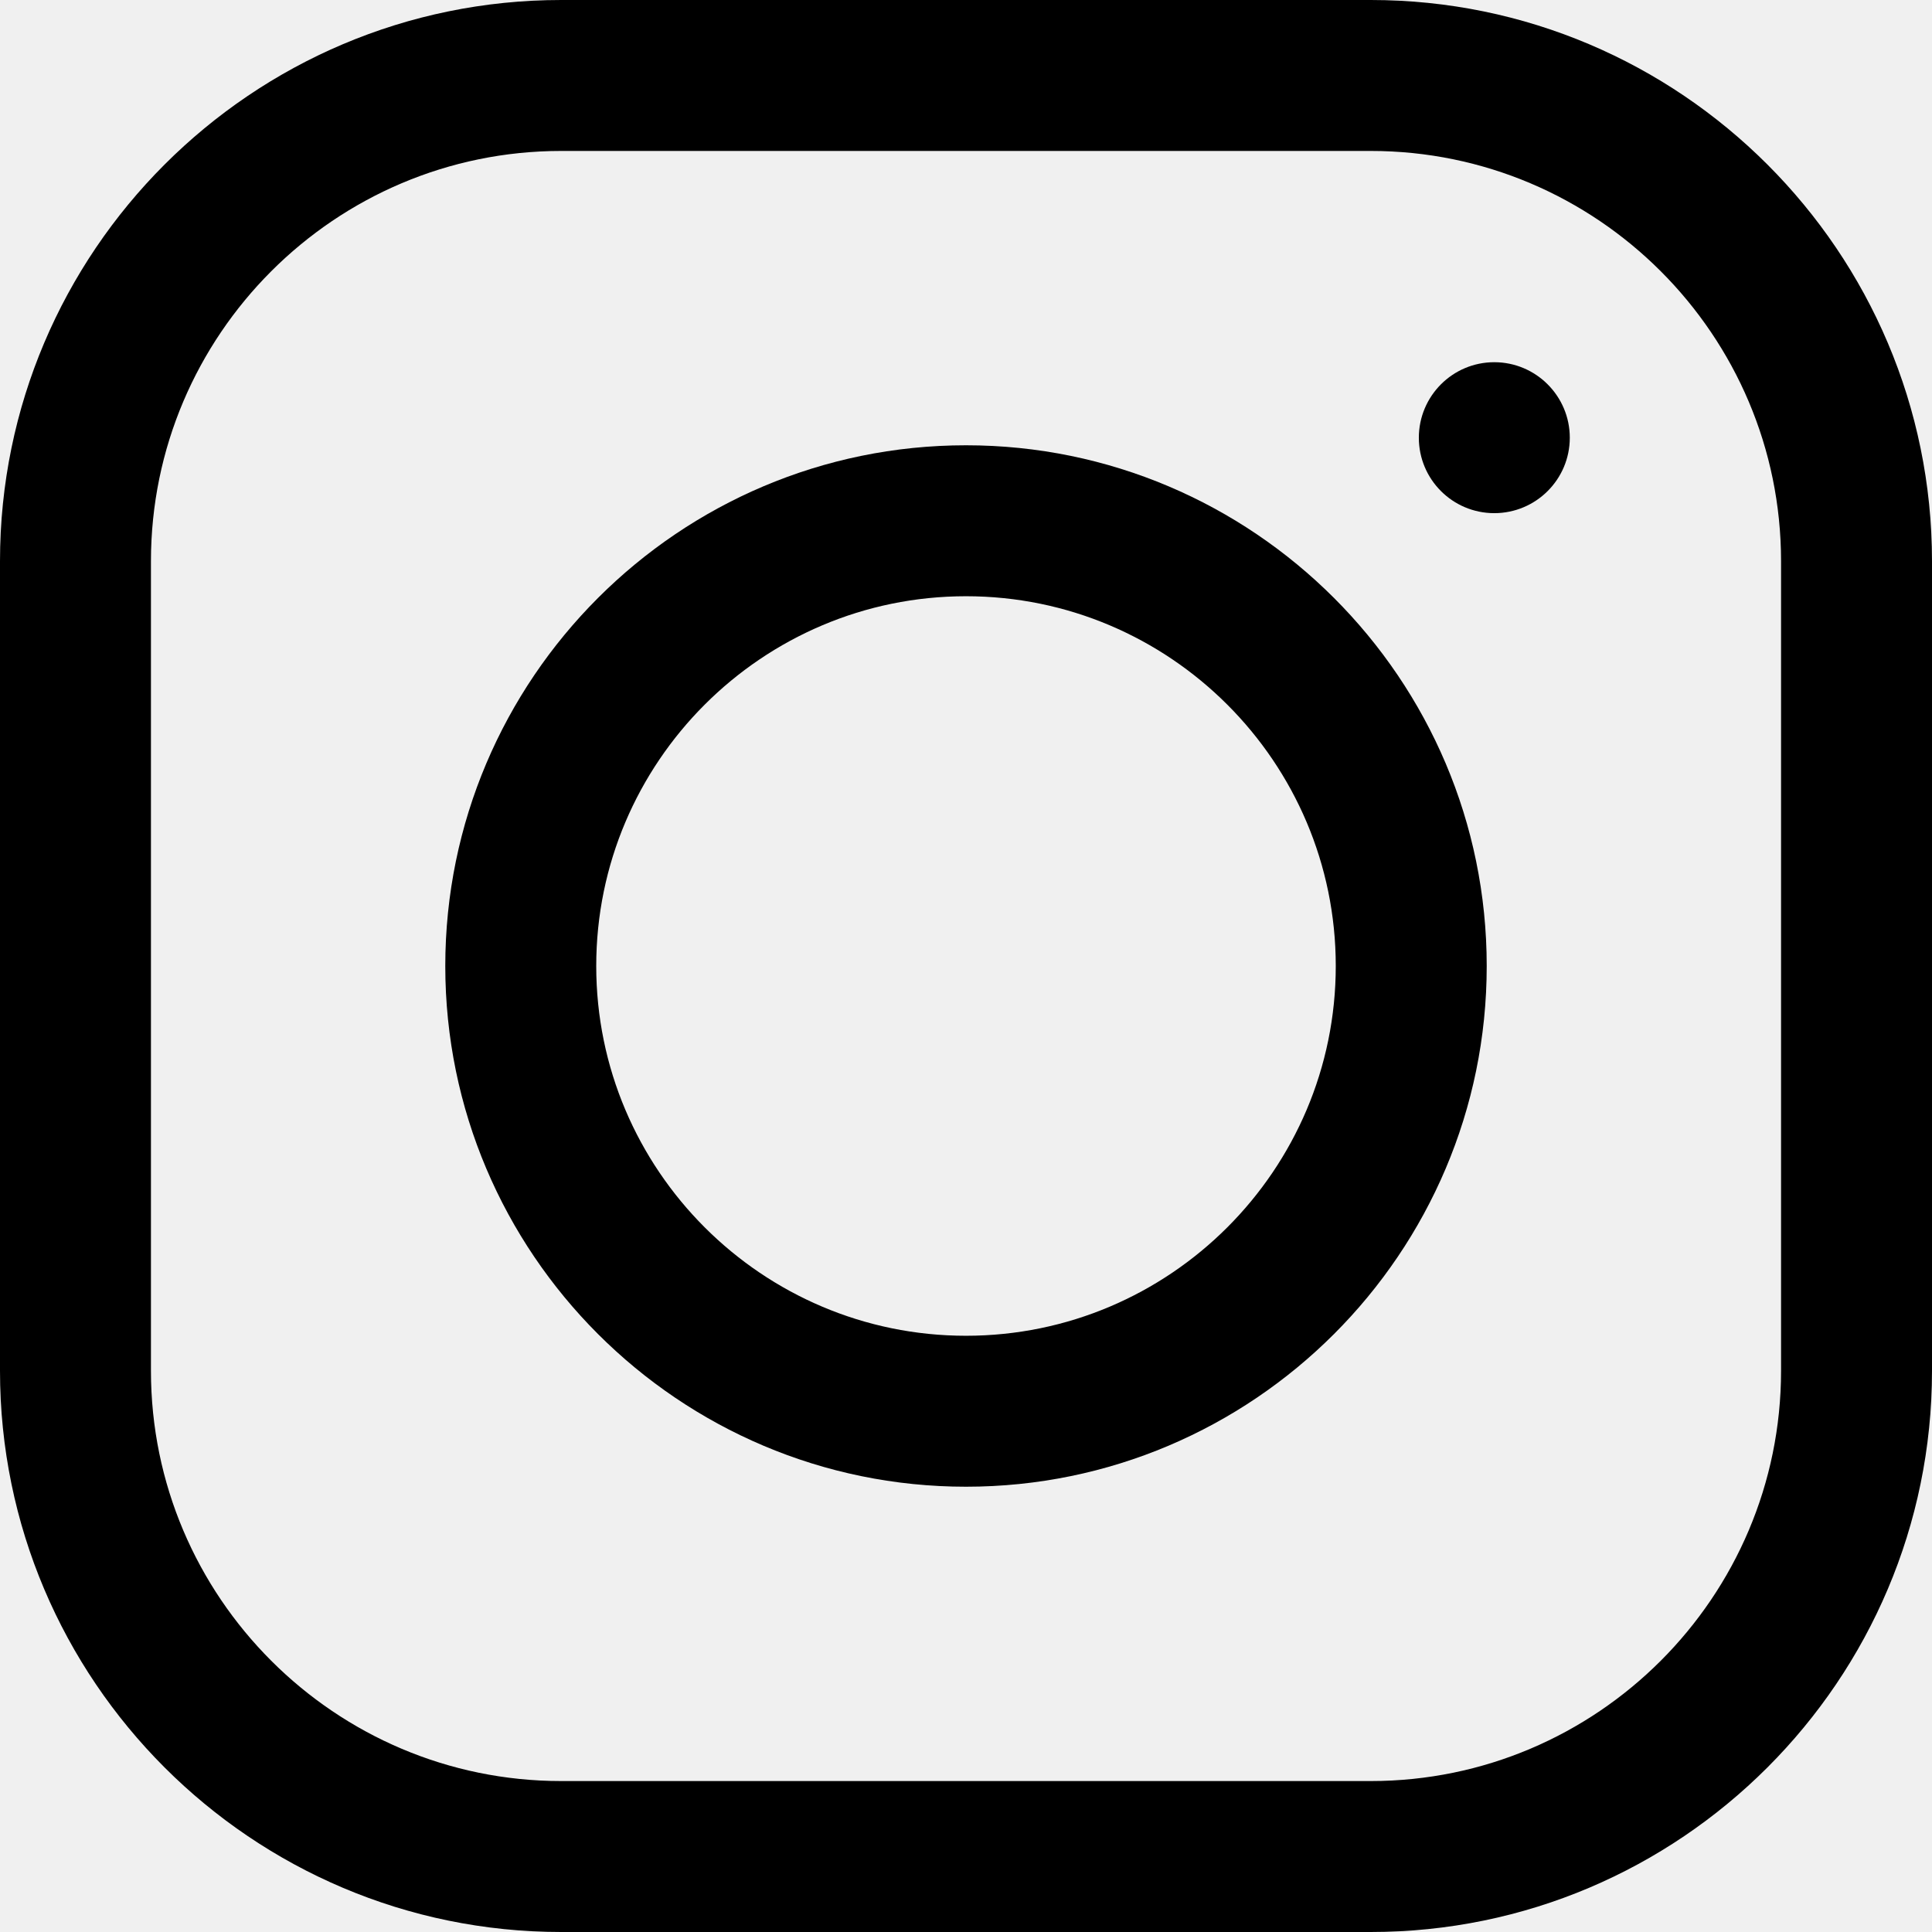
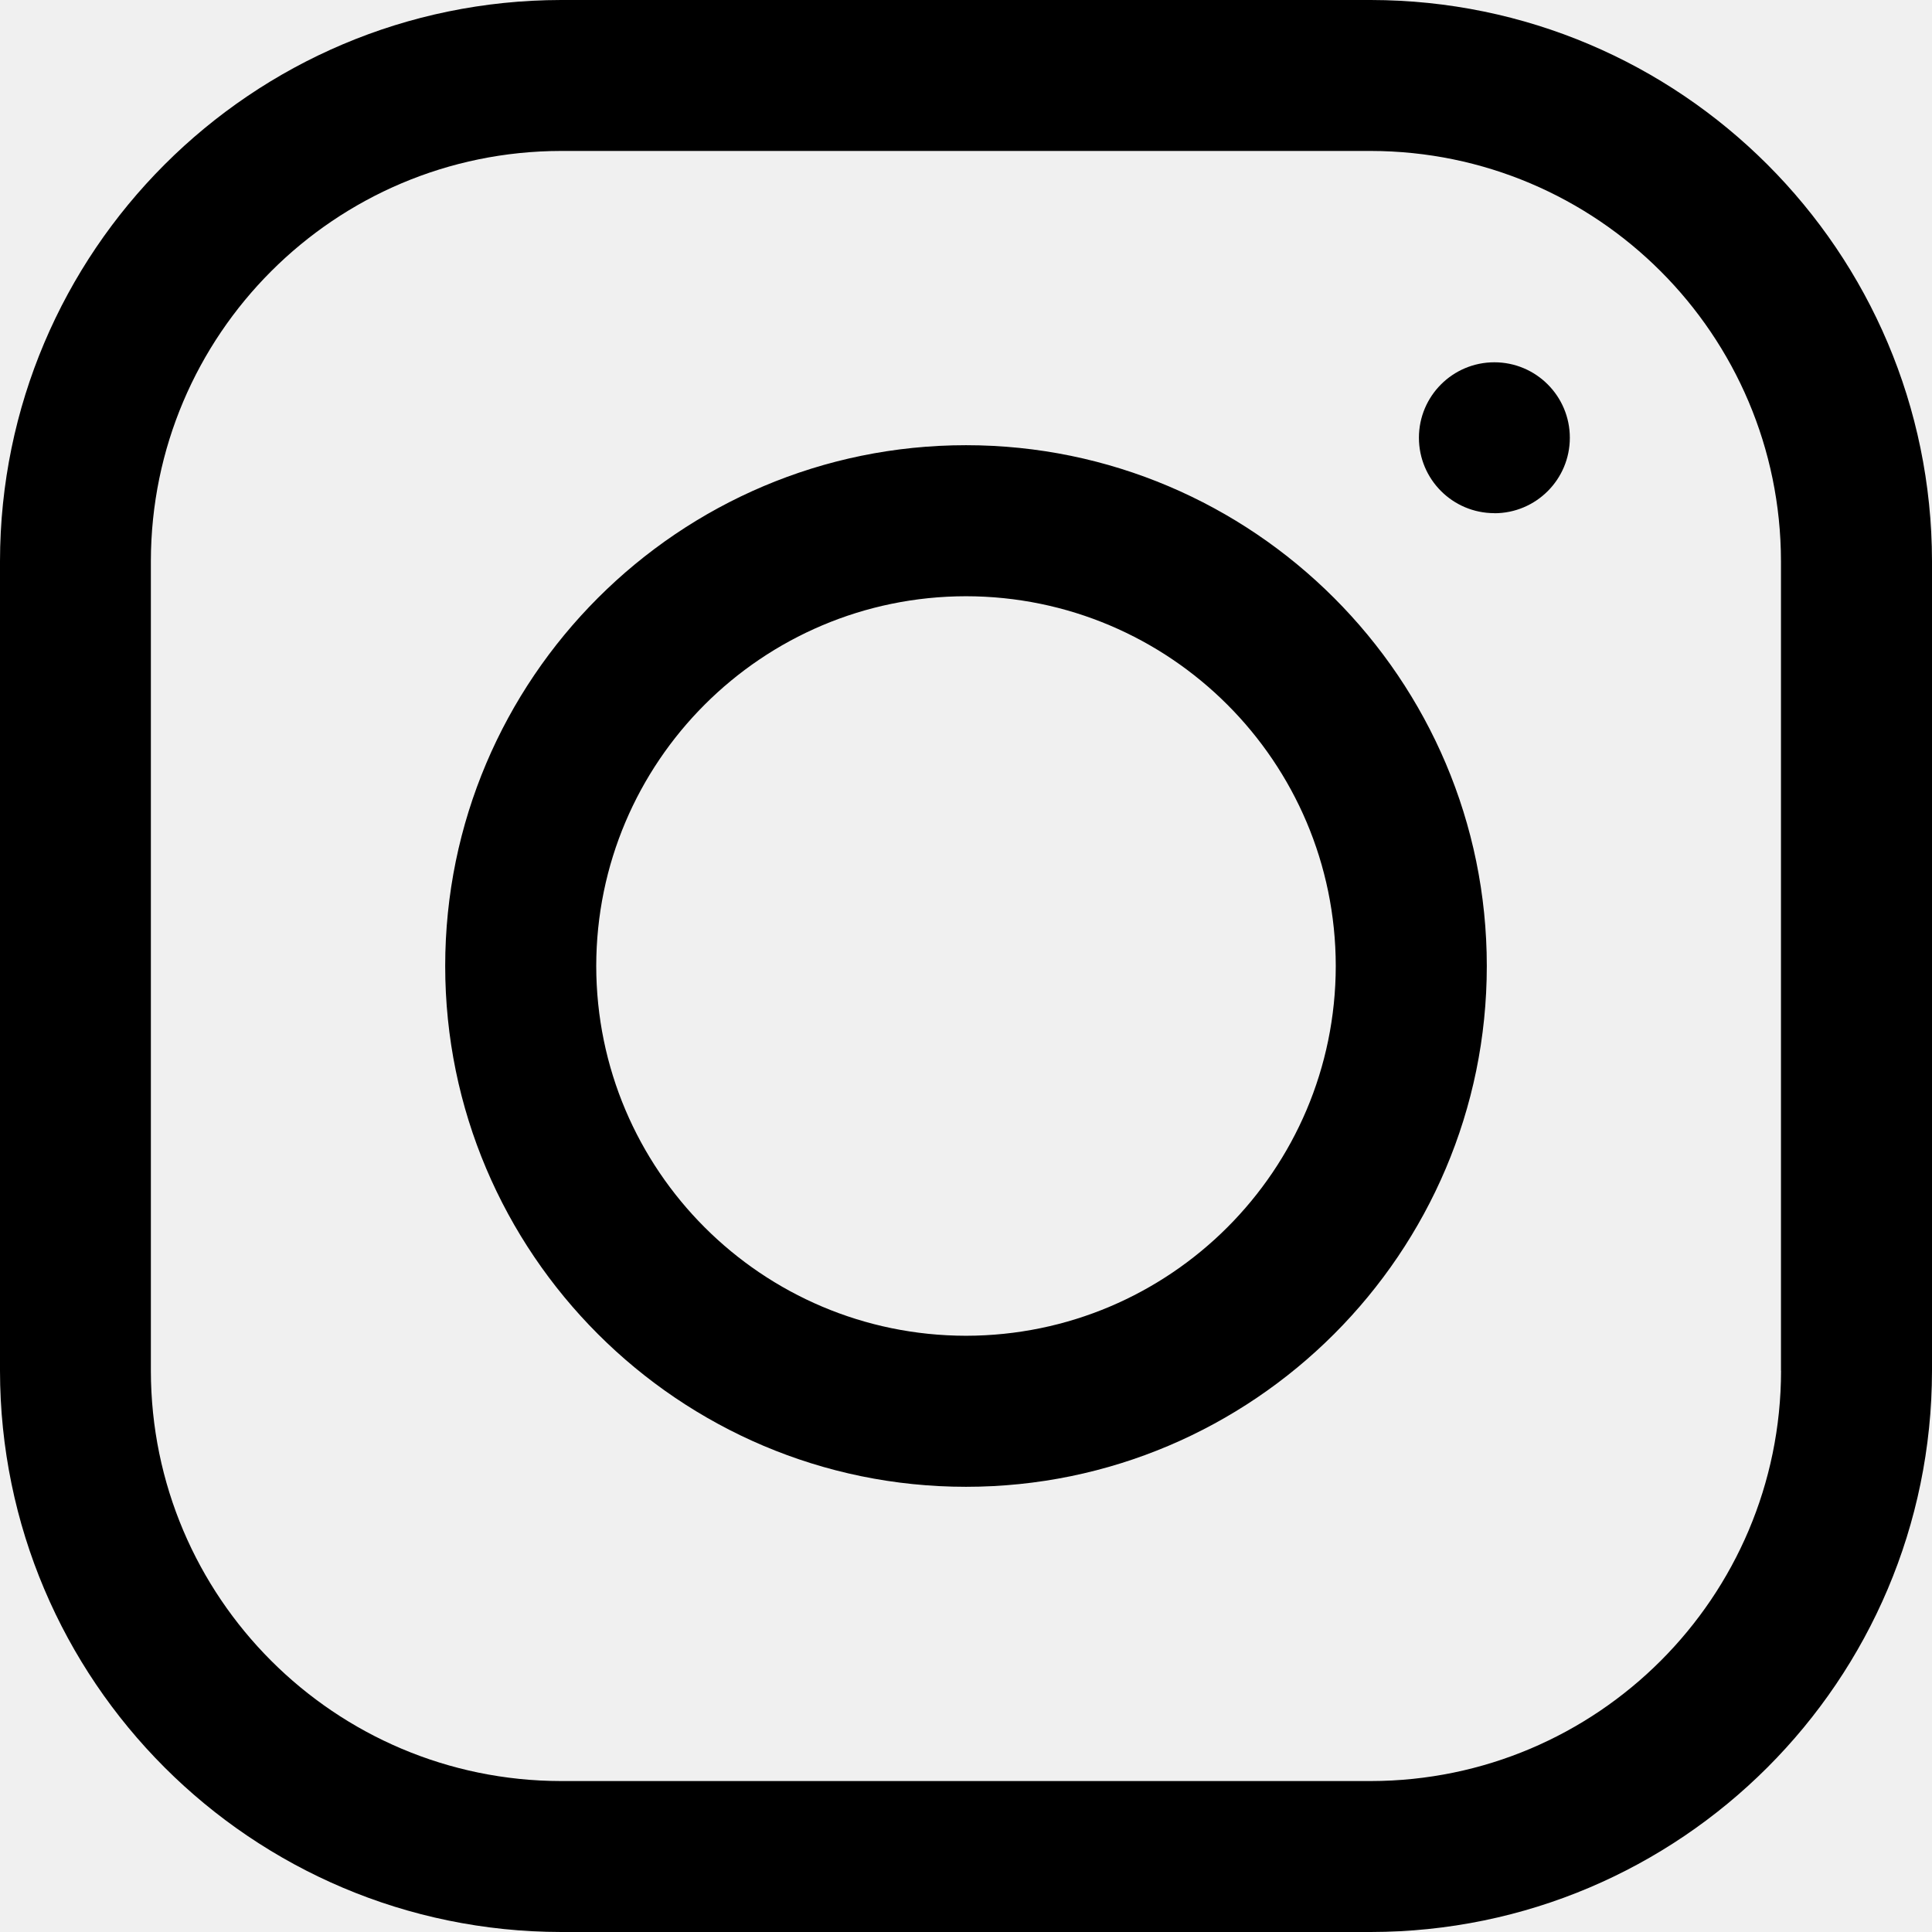
- <svg xmlns="http://www.w3.org/2000/svg" width="23" height="23" viewBox="0 0 23 23" fill="none">
-   <g clip-path="url(#clip0_465_334)">
-     <path d="M16.319 0H6.681C2.997 0 0 2.997 0 6.681V16.319C0 20.003 2.997 23 6.681 23H16.319C20.003 23 23 20.003 23 16.319V6.681C23 2.997 20.003 0 16.319 0ZM21.203 16.319C21.203 19.012 19.012 21.203 16.319 21.203H6.681C3.988 21.203 1.797 19.012 1.797 16.319V6.681C1.797 3.988 3.988 1.797 6.681 1.797H16.319C19.012 1.797 21.203 3.988 21.203 6.681V16.319Z" fill="black" />
-     <path d="M11.5 5.301C8.082 5.301 5.301 8.082 5.301 11.5C5.301 14.918 8.082 17.699 11.5 17.699C14.918 17.699 17.699 14.918 17.699 11.5C17.699 8.082 14.918 5.301 11.5 5.301ZM11.5 15.902C9.073 15.902 7.098 13.927 7.098 11.5C7.098 9.073 9.073 7.098 11.5 7.098C13.927 7.098 15.902 9.073 15.902 11.5C15.902 13.927 13.927 15.902 11.5 15.902Z" fill="black" />
-     <path d="M17.789 6.109C18.285 6.109 18.688 5.707 18.688 5.211C18.688 4.715 18.285 4.312 17.789 4.312C17.293 4.312 16.891 4.715 16.891 5.211C16.891 5.707 17.293 6.109 17.789 6.109Z" fill="black" />
+ <svg xmlns="http://www.w3.org/2000/svg" width="23" height="23" fill="none">
+   <g fill="#000" clip-path="url(#a)">
+     <path d="M16.319 0H6.68A6.689 6.689 0 0 0 0 6.681v9.638A6.689 6.689 0 0 0 6.681 23h9.638A6.689 6.689 0 0 0 23 16.319V6.68A6.689 6.689 0 0 0 16.319 0Zm4.884 16.319a4.89 4.89 0 0 1-4.884 4.884H6.68a4.89 4.89 0 0 1-4.884-4.884V6.68A4.89 4.89 0 0 1 6.68 1.797h9.638a4.89 4.89 0 0 1 4.884 4.884v9.638Z" />
+     <path d="M11.5 5.3c-3.418 0-6.2 2.782-6.2 6.2s2.782 6.2 6.2 6.2 6.2-2.782 6.2-6.2-2.782-6.2-6.2-6.2Zm0 10.602A4.407 4.407 0 0 1 7.098 11.5 4.407 4.407 0 0 1 11.5 7.098a4.407 4.407 0 0 1 4.402 4.402 4.407 4.407 0 0 1-4.402 4.402ZM17.79 6.11a.898.898 0 1 0 0-1.797.898.898 0 0 0 0 1.796Z" />
  </g>
  <defs>
-     <clipPath id="clip0_465_334">
-       <rect width="23" height="23" fill="white" />
+     <clipPath id="a">
+       <path fill="#fff" d="M0 0h23v23H0z" />
    </clipPath>
  </defs>
</svg>
